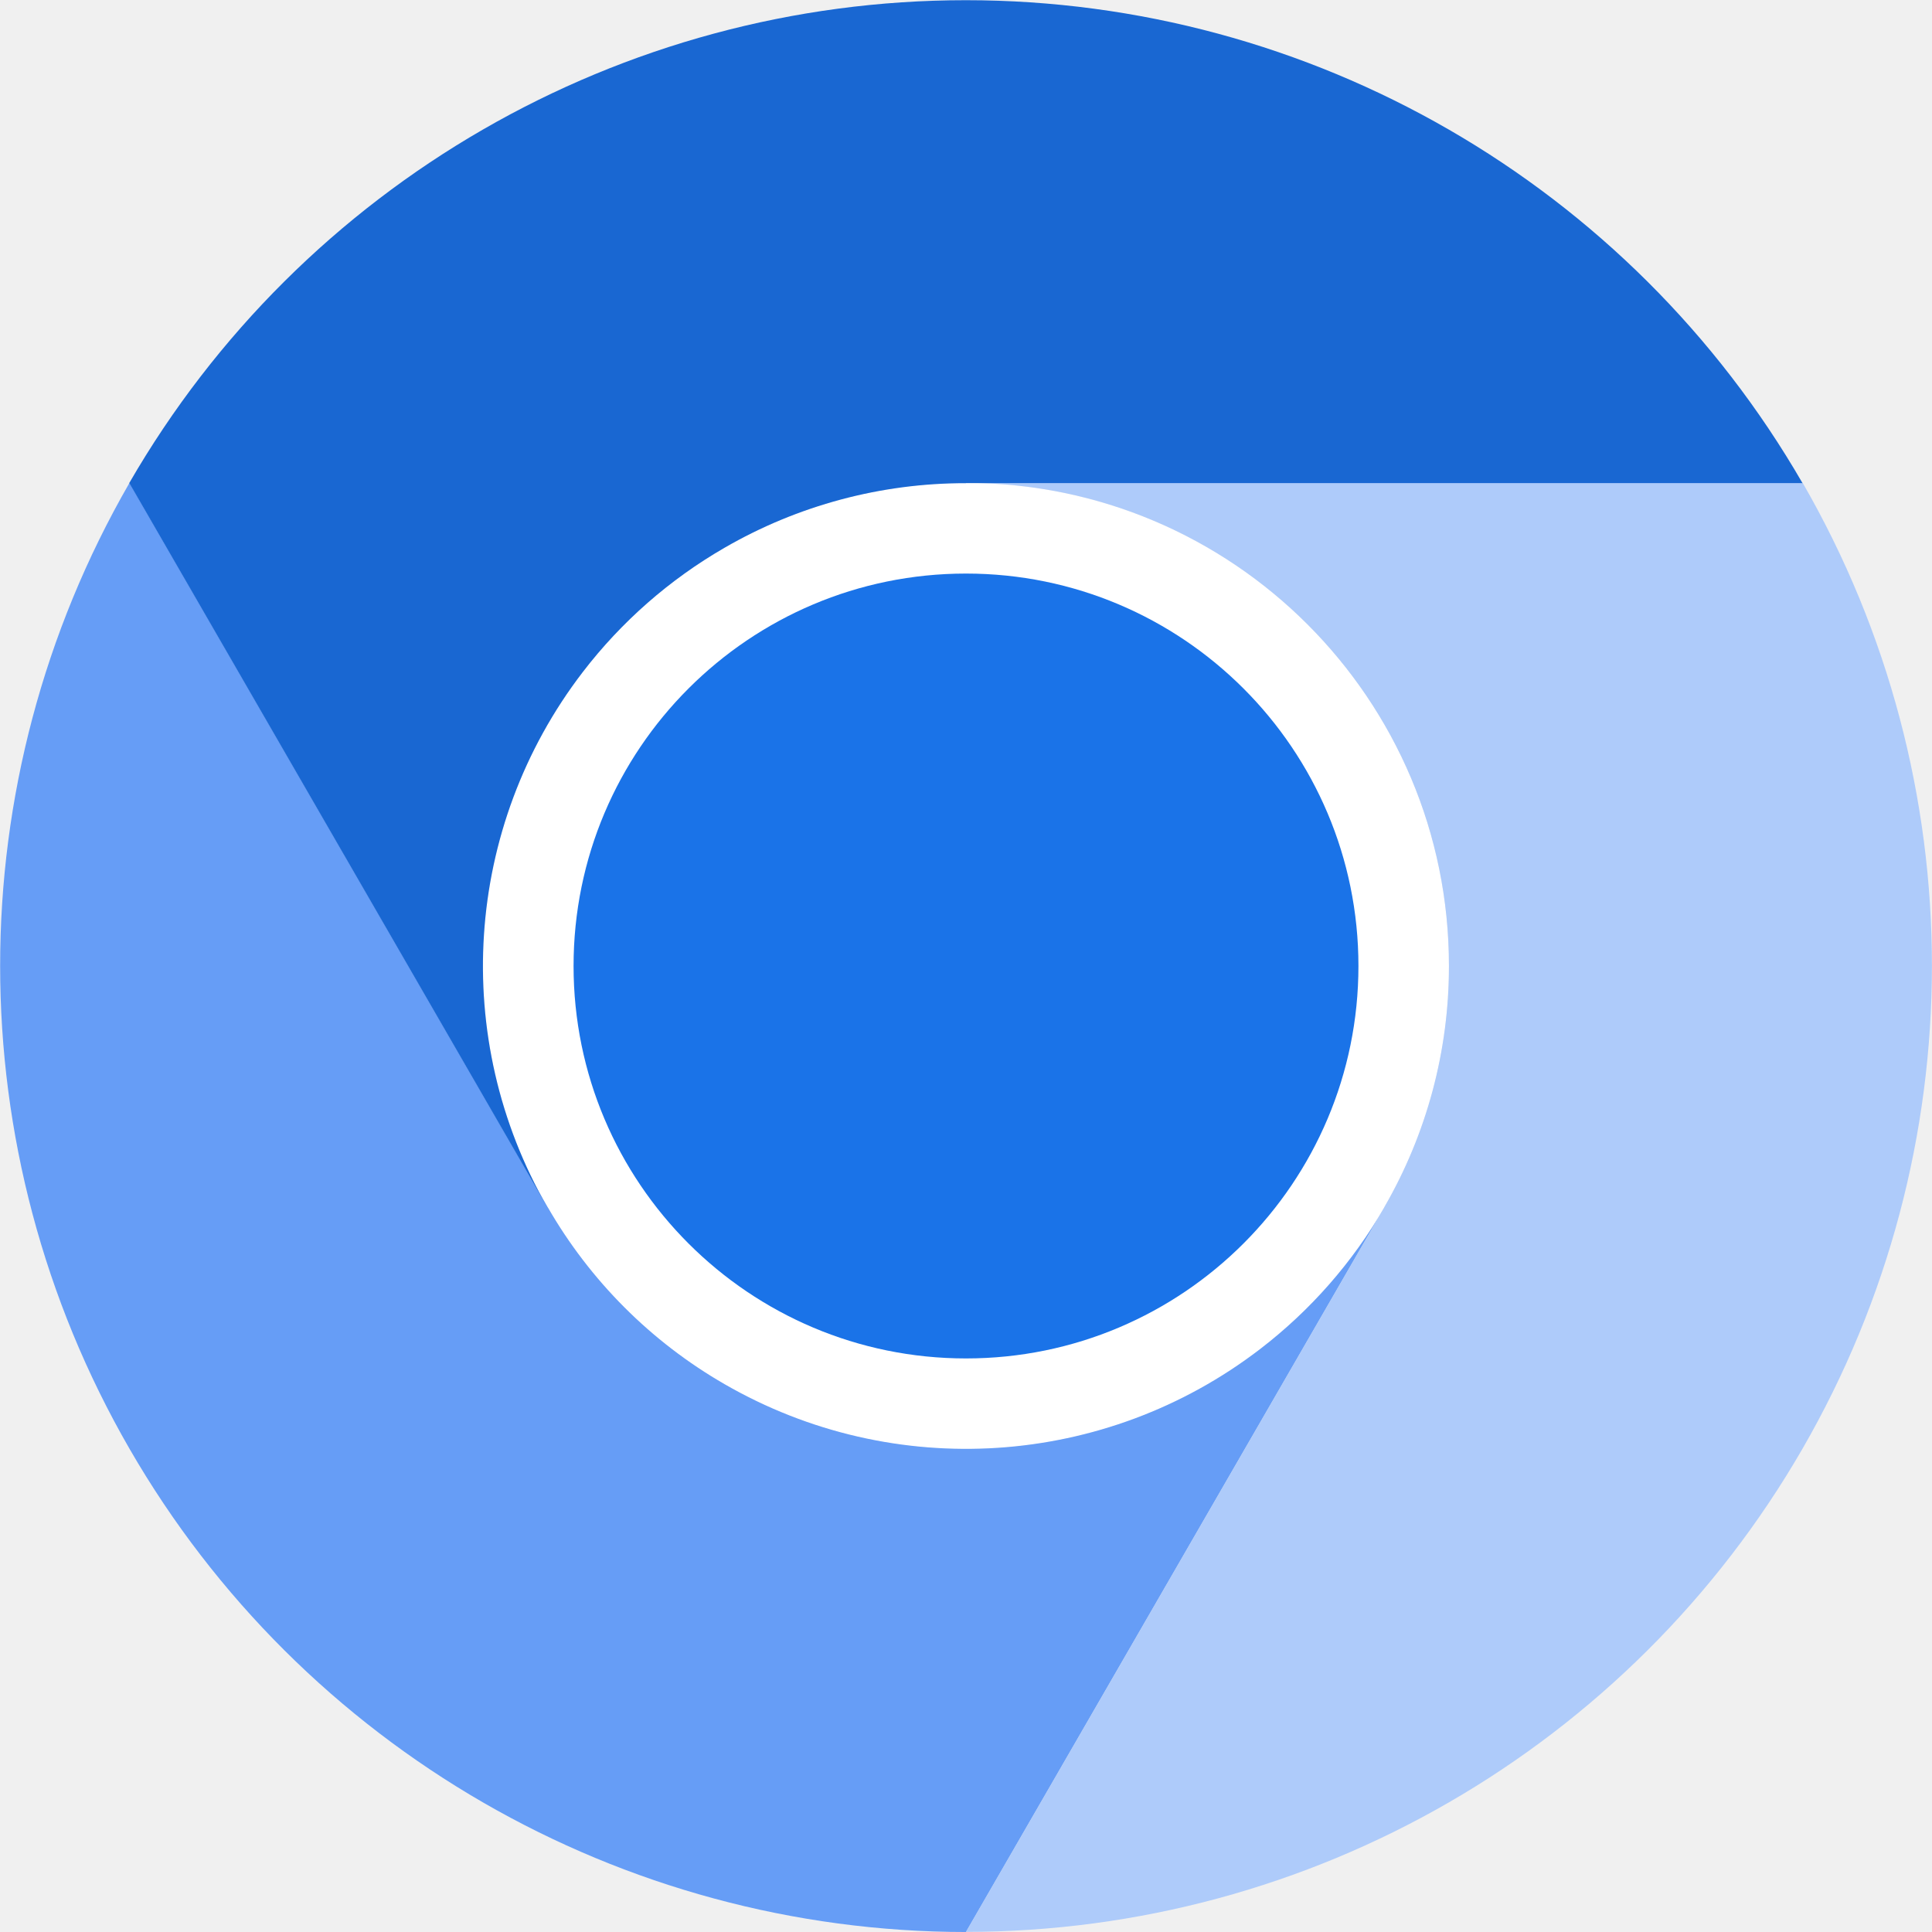
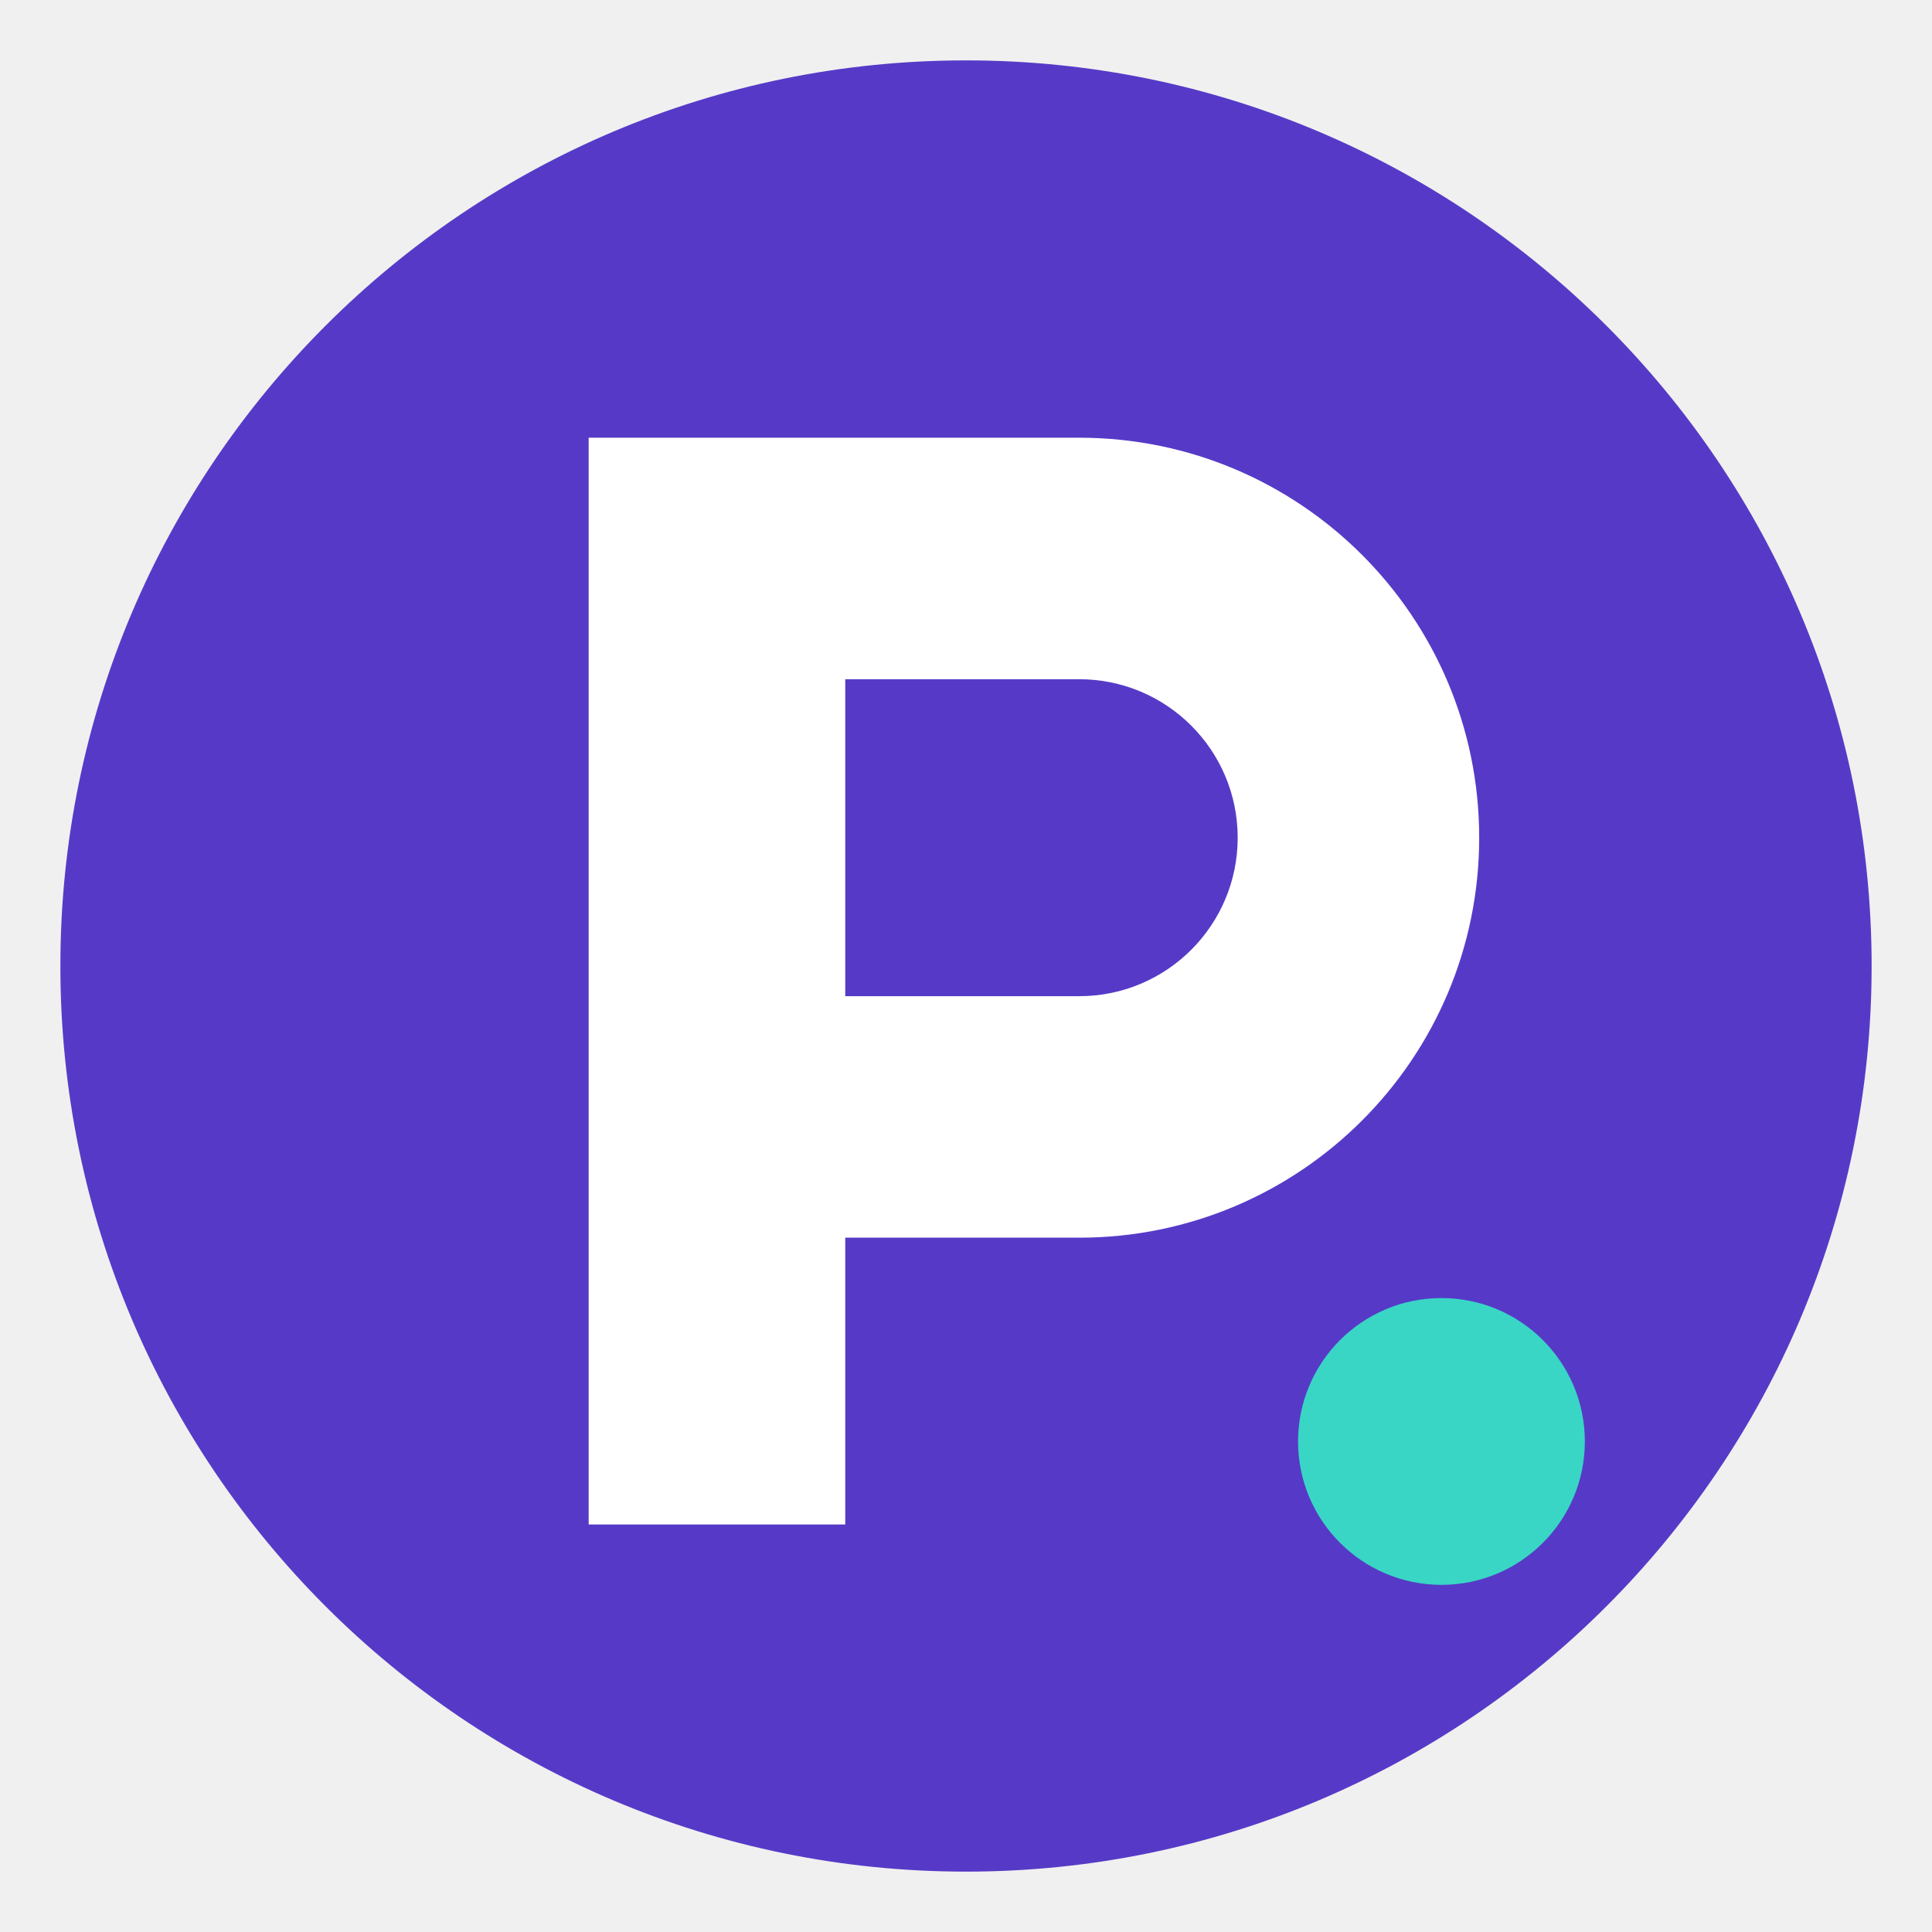
- <svg xmlns="http://www.w3.org/2000/svg" viewBox="0 0 256 256" fill="none">
-   <g clip-path="url(#a)">
-     <path d="M128 191.995c35.346 0 64-28.654 64-64 0-35.347-28.654-64-64-64-35.346 0-64 28.654-64 64 0 35.346 28.654 64 64 64Z" fill="#fff" />
-     <path d="M96.01 183.41a63.681 63.681 0 0 1-23.42-23.43l-.007.004-55.425-96a128.027 128.027 0 0 0 110.841 192.018l55.436-96.018a63.985 63.985 0 0 1-16.465 18.775 64.007 64.007 0 0 1-70.96 4.651Z" fill="#669DF6" />
-     <path d="M191.991 127.984a63.683 63.683 0 0 1-8.581 31.996l.007.004-55.426 96a128.029 128.029 0 0 0 110.872-192H127.991a64 64 0 0 1 64 64Z" fill="#AECBFA" />
-     <path d="M128 180c28.719 0 52-23.281 52-52s-23.281-52-52-52-52 23.281-52 52 23.281 52 52 52Z" fill="#1A73E8" />
-     <path d="M95.99 72.59a63.684 63.684 0 0 1 32.001-8.566v-.008h110.851A128.035 128.035 0 0 0 127.991.026 128.028 128.028 0 0 0 17.13 63.999l55.436 96.018a64.003 64.003 0 0 1 4.65-70.961A64 64 0 0 1 95.991 72.59Z" fill="#1967D2" />
-   </g>
-   <defs>
-     <clipPath id="a">
-       <path fill="#fff" d="M0 0h256v256H0z" />
-     </clipPath>
-   </defs>
+ <svg xmlns="http://www.w3.org/2000/svg" viewBox="0 0 256 256">
+   <circle cx="128" cy="128" r="120" fill="#563ac7" />
+   <path fill="#fff" fill-rule="evenodd" d="M78 58h65a53 53 0 0 1 0 106h-31v38H78V58zm34 32v42h31a21 21 0 0 0 0-42h-31z" />
+   <circle cx="191" cy="191" r="19" fill="#39d6c5" />
</svg>
